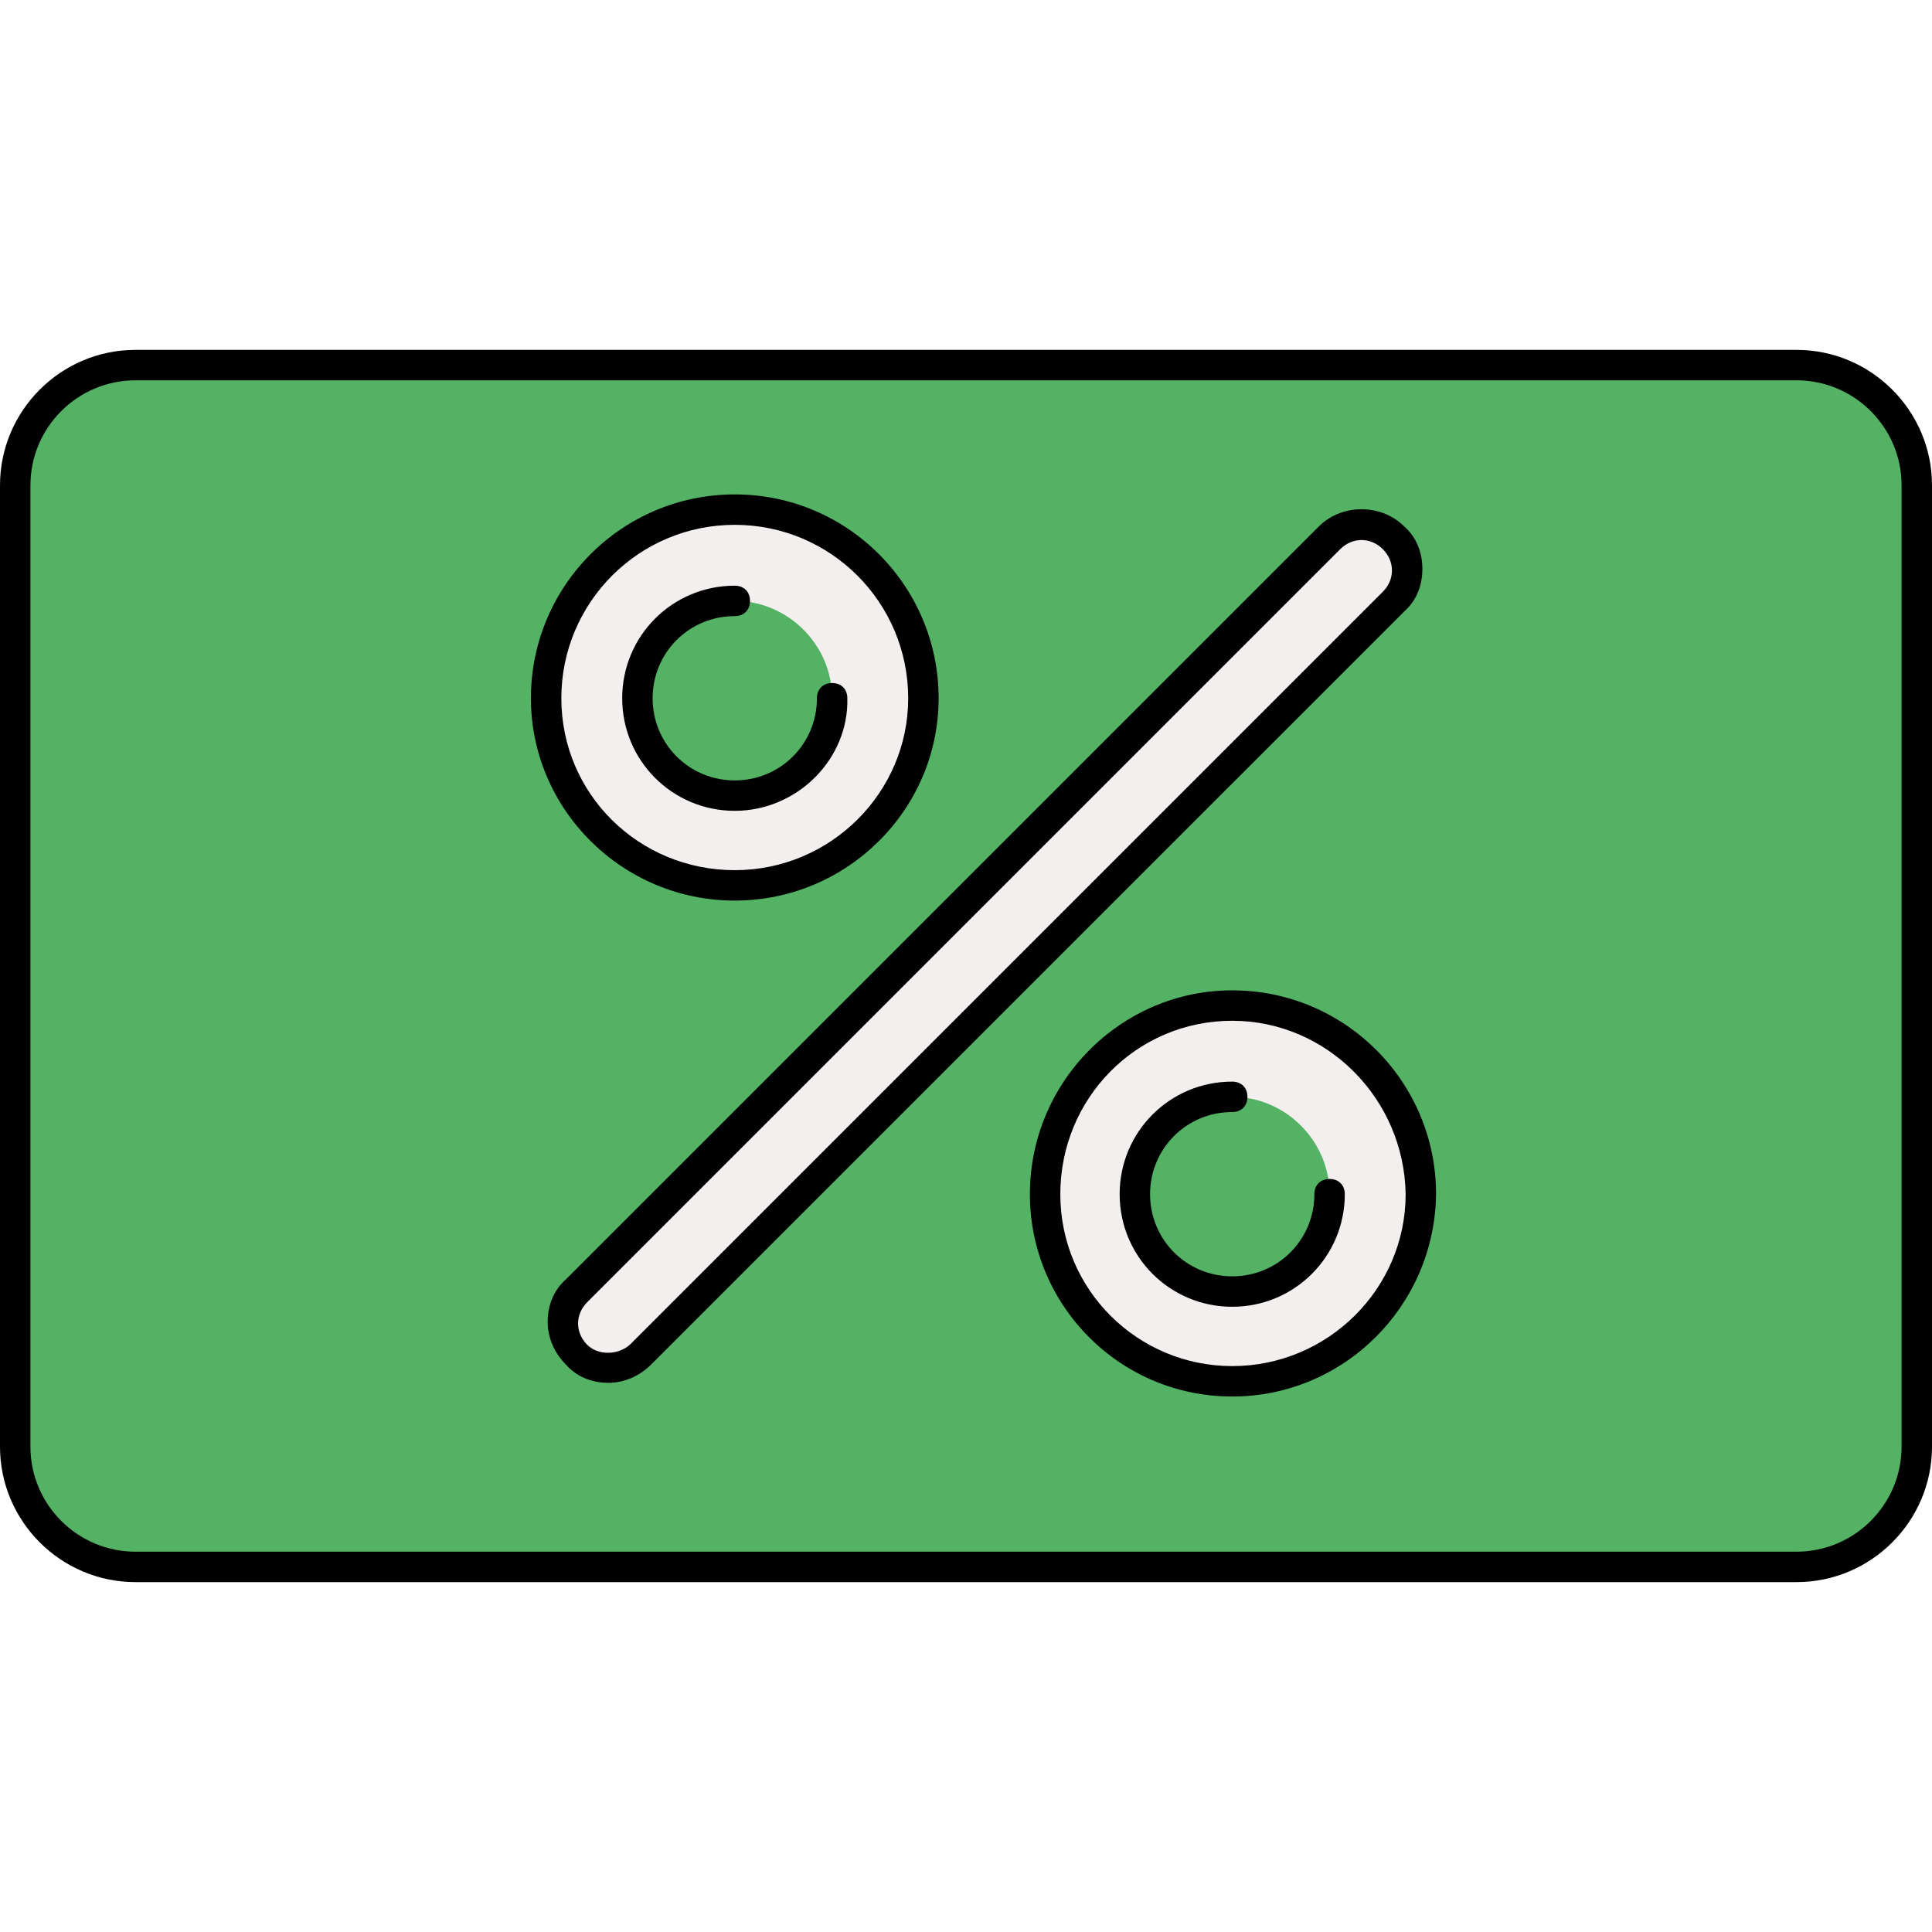
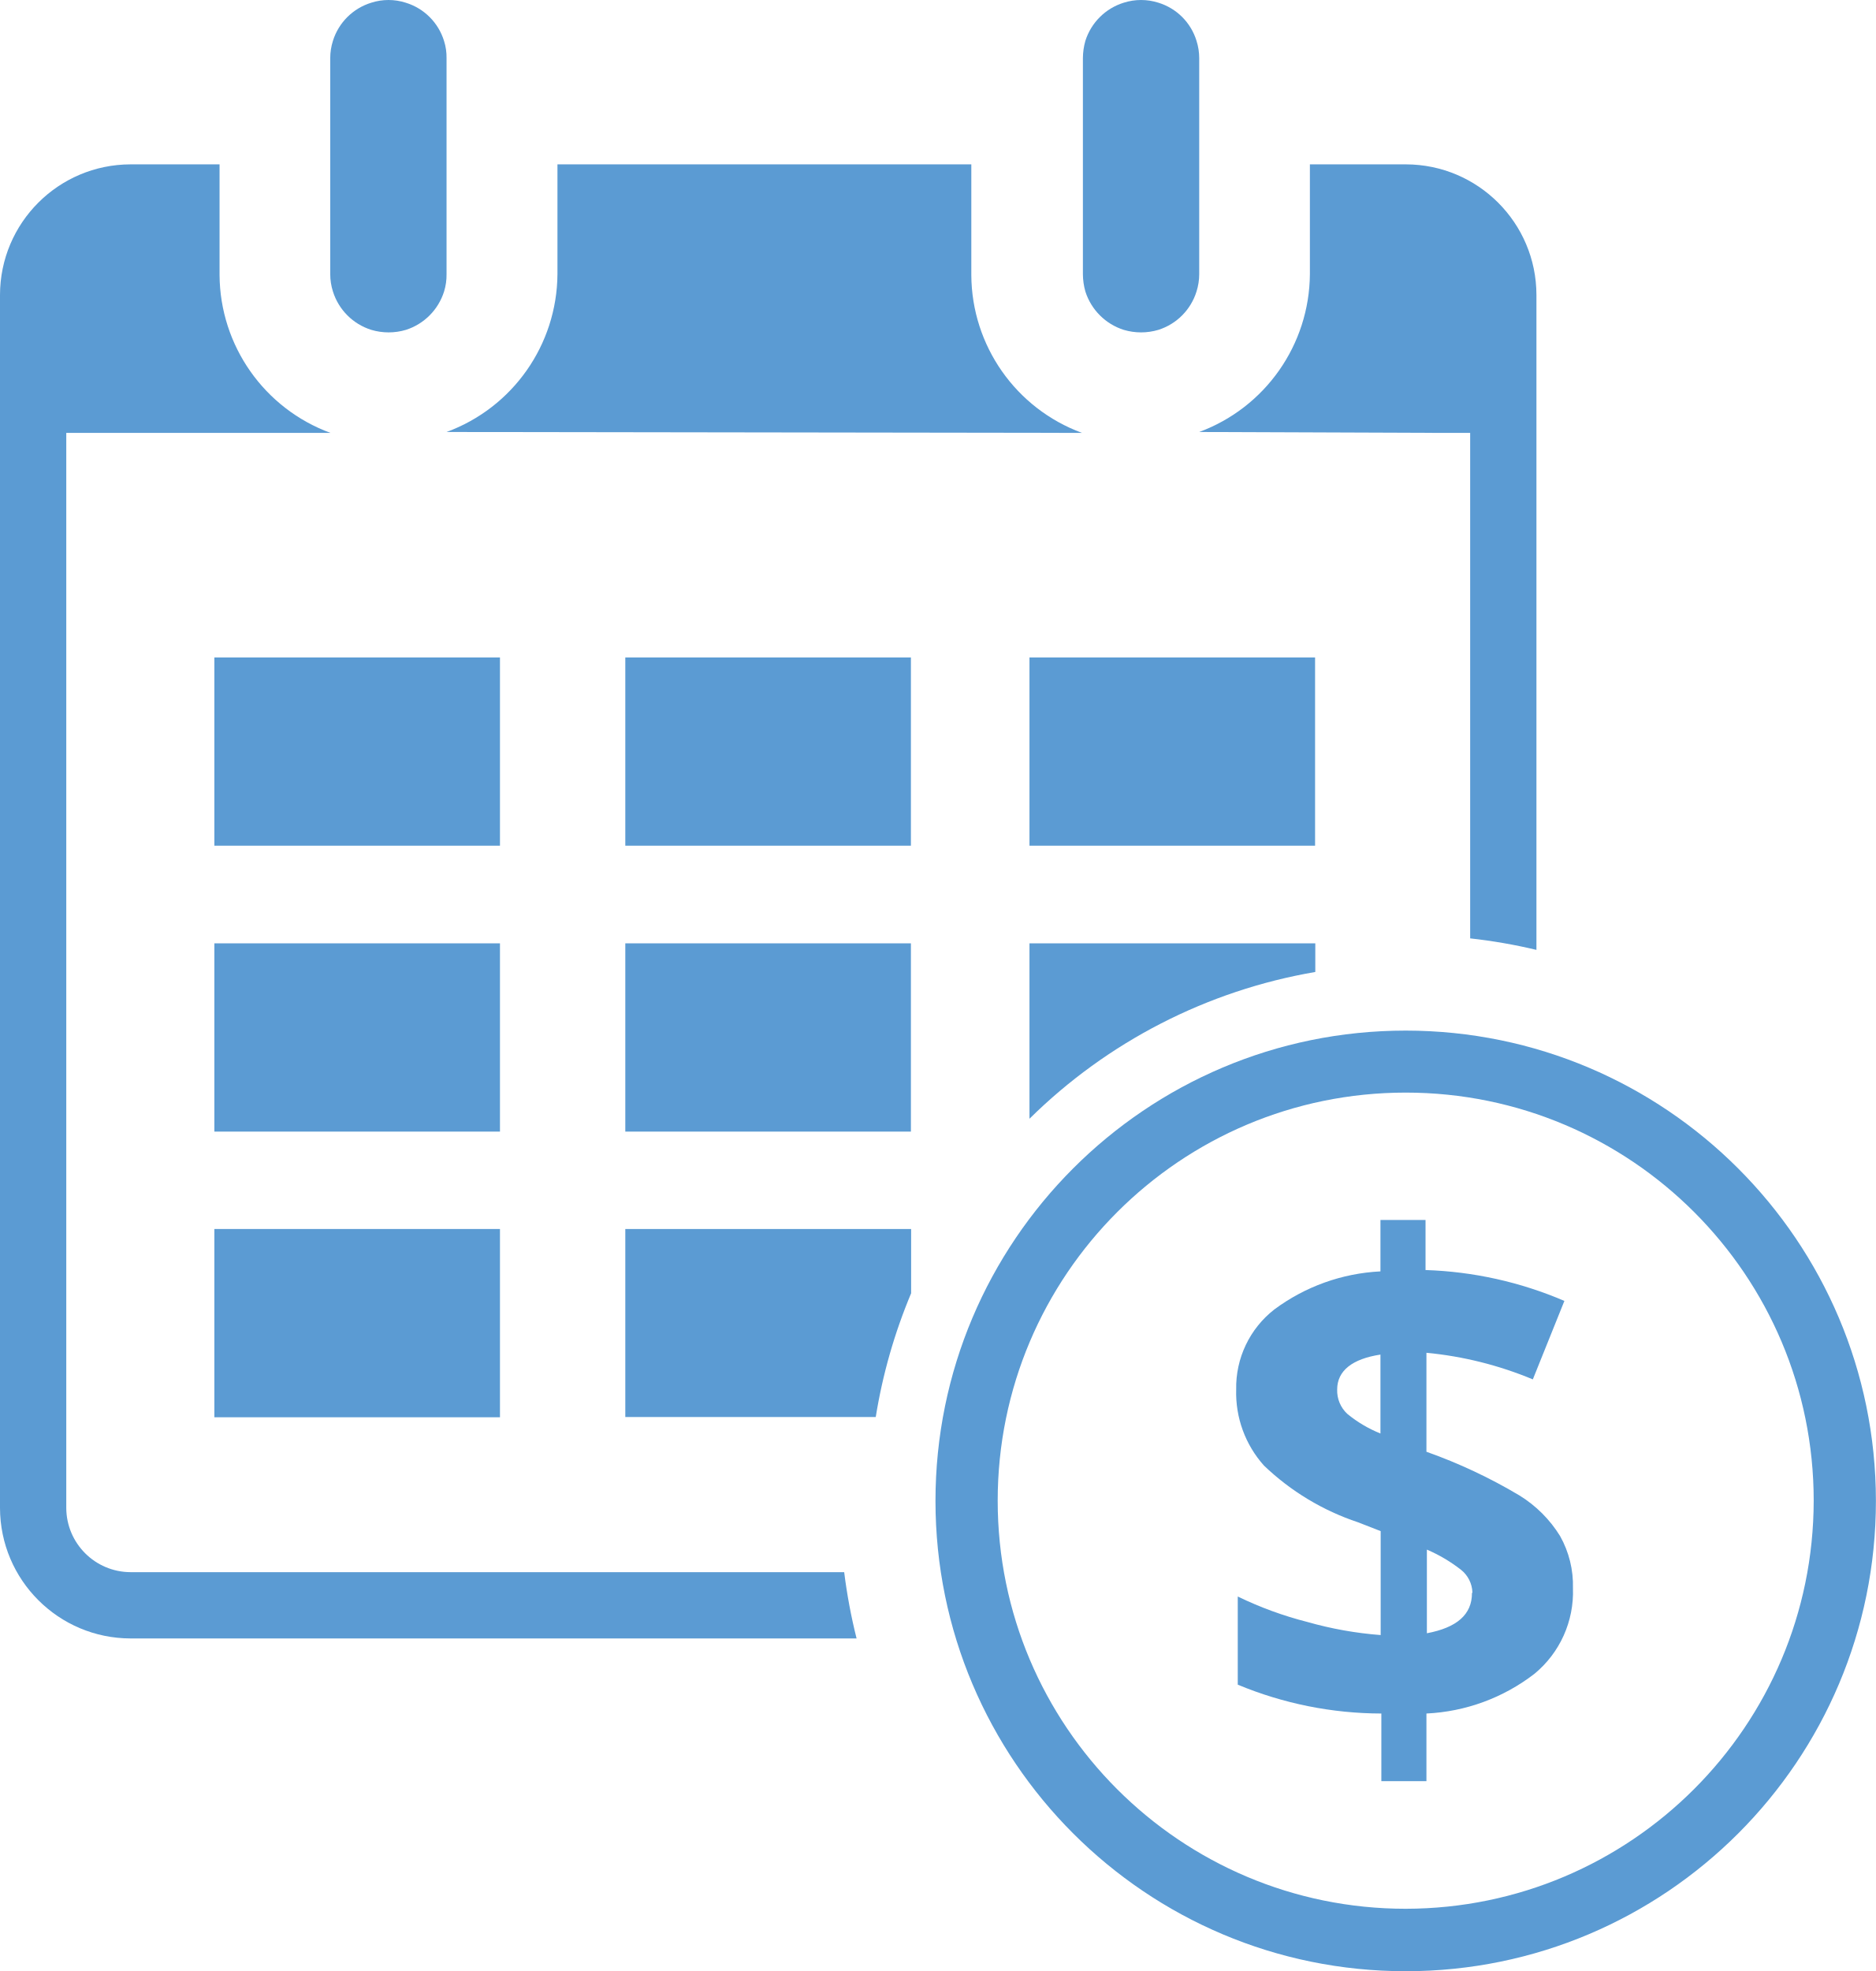
- <svg xmlns="http://www.w3.org/2000/svg" version="1.1" id="Layer_1" x="0px" y="0px" viewBox="0 0 508 508" style="enable-background:new 0 0 508 508;" xml:space="preserve">
-   <path style="fill:#54B265;" d="M502,129.6C502,112,488,98,470.4,98H33.6C16,98,2,112,2,129.6v252.8C2,400,16,414,33.6,414h436.8  c17.6,0,31.6-14,31.6-31.6L502,129.6L502,129.6z" />
-   <g>
-     <path style="fill:#F4EFEF;" d="M366.4,141.2c-4.8-4.8-12-4.8-16.8,0l-198,198c-4.8,4.8-4.8,12,0,16.8c2.4,2.4,5.2,3.6,8.4,3.6   s6-1.2,8.4-3.6l198-198C370.8,153.6,370.8,146,366.4,141.2z" />
-     <path style="fill:#F4EFEF;" d="M324,264.4c-27.2,0-49.6,22-49.6,49.6c0,27.2,22,49.2,49.6,49.2c27.2,0,49.6-22,49.6-49.2   C373.2,286.8,351.2,264.4,324,264.4z M324,339.6c-14,0-25.6-11.6-25.6-25.6s11.6-25.6,25.6-25.6s25.6,11.6,25.6,25.6   S338,339.6,324,339.6z" />
-     <path style="fill:#F4EFEF;" d="M193.2,134c-27.2,0-49.2,22-49.2,49.6c0,27.2,22,49.2,49.2,49.2s49.6-22,49.6-49.2   C242.8,156,220.8,134,193.2,134z M193.2,209.2c-14,0-25.6-11.6-25.6-25.6s11.6-25.6,25.6-25.6s25.6,11.6,25.6,25.6   C219.2,197.6,207.6,209.2,193.2,209.2z" />
+ <svg xmlns="http://www.w3.org/2000/svg" viewBox="0 0 83.22 87.42">
+   <g fill="#5b9bd3">
+     <path d="m9.51 29.16h12.67v8.35h-12.67z" />
+     <path d="m27.74 29.16h12.67v8.35h-12.67z" />
+     <path d="m45.67 29.16h12.67v8.35h-12.67z" />
+     <path d="m9.51 41.84h12.67v8.35h-12.67z" />
+     <path d="m27.74 41.84h12.67v8.35h-12.67z" />
+     <path d="m45.67 41.84v7.78a23.75 23.75 0 0 1 12.68-6.51v-1.27z" />
+     <path d="m9.51 54.51h12.67v8.35h-12.67z" />
+     <path d="m27.74 54.51v8.34h11.11a24.06 24.06 0 0 1 1.57-5.49v-2.85z" />
+     <path d="m48 19.2a7.5 7.5 0 0 1 -4.91-7v-4.91h-18.36v4.87a7.51 7.51 0 0 1 -4.92 7z" />
+     <path d="m5.79 69.73a2.86 2.86 0 0 1 -2.85-2.85v-47.68h11.72a7.51 7.51 0 0 1 -4.92-7v-4.91h-3.95a5.8 5.8 0 0 0 -5.79 5.79v53.8a5.8 5.8 0 0 0 5.79 5.79h32.21a24.54 24.54 0 0 1 -.55-2.94z" />
+     <path d="m63.91 19.2h1.31v22.42a24.08 24.08 0 0 1 2.94.51v-29.05a5.8 5.8 0 0 0 -5.79-5.79h-4.26v4.87a7.52 7.52 0 0 1 -4.91 7z" />
+     <path d="m16.47 14.63a2.69 2.69 0 0 0 1.54 0 2.61 2.61 0 0 0 1.69-1.7 2.47 2.47 0 0 0 .11-.77v-9.58a2.37 2.37 0 0 0 -.11-.76 2.56 2.56 0 0 0 -1.7-1.7 2.5 2.5 0 0 0 -1.53 0 2.57 2.57 0 0 0 -1.7 1.69 2.53 2.53 0 0 0 -.12.77v9.58a2.53 2.53 0 0 0 .12.77 2.6 2.6 0 0 0 1.7 1.7z" />
+     <path d="m49.85 14.63a2.69 2.69 0 0 0 1.54 0 2.59 2.59 0 0 0 1.69-1.7 2.53 2.53 0 0 0 .12-.77v-9.58a2.53 2.53 0 0 0 -.12-.77 2.55 2.55 0 0 0 -1.69-1.69 2.53 2.53 0 0 0 -1.54 0 2.59 2.59 0 0 0 -1.7 1.69 2.87 2.87 0 0 0 -.11.77v9.58a2.87 2.87 0 0 0 .11.77 2.62 2.62 0 0 0 1.7 1.7z" />
+     <path d="m62.36 45.71a20.86 20.86 0 1 0 20.86 20.85 20.87 20.87 0 0 0 -20.86-20.85zm0 38.95a18.1 18.1 0 1 1 18.1-18.1 18.12 18.12 0 0 1 -18.1 18.1z" />
+     <path d="m69.78 70.44a4.7 4.7 0 0 1 -1.71 3.8 8.5 8.5 0 0 1 -4.79 1.76v3h-2v-3a16.64 16.64 0 0 1 -6.37-1.28v-3.91a16.21 16.21 0 0 0 3.09 1.13 16.47 16.47 0 0 0 3.25.58v-4.61l-1-.39a11.08 11.08 0 0 1 -4.18-2.52 4.84 4.84 0 0 1 -1.23-3.37 4.39 4.39 0 0 1 1.69-3.55 8.6 8.6 0 0 1 4.71-1.69v-2.28h2v2.22a17 17 0 0 1 6.16 1.37l-1.4 3.48a16.26 16.26 0 0 0 -4.72-1.18v4.39a23.15 23.15 0 0 1 4.13 1.94 5.51 5.51 0 0 1 1.8 1.8 4.47 4.47 0 0 1 .57 2.31zm-10.46-8.81a1.41 1.41 0 0 0 .45 1.08 5.6 5.6 0 0 0 1.47.87v-3.5c-1.24.19-1.92.71-1.92 1.55zm6 9a1.34 1.34 0 0 0 -.5-1 6.81 6.81 0 0 0 -1.52-.9v3.71c1.33-.25 2-.83 2-1.78z" />
  </g>
-   <path d="M160,363.6c-4.4,0-8.4-1.6-11.2-4.8c-2.8-2.8-4.8-6.8-4.8-11.2c0-4.4,1.6-8.4,4.8-11.2l198-198c6-6,16.4-6,22.4,0  c3.2,2.8,4.8,6.8,4.8,11.2c0,4.4-1.6,8.4-4.8,11.2l-198,198C168.4,361.6,164.4,363.6,160,363.6z M358,142c-2,0-4,0.8-5.6,2.4  l-198,198c-1.6,1.6-2.4,3.6-2.4,5.6s0.8,4,2.4,5.6c2.8,2.8,8,2.8,11.2,0l198-198c1.6-1.6,2.4-3.6,2.4-5.6s-0.8-4-2.4-5.6  S360,142,358,142z" />
-   <path d="M193.2,236.8c-29.6,0-53.6-24-53.6-53.2c0-29.6,24-53.6,53.6-53.6s53.6,24,53.6,53.6C246.8,212.8,222.8,236.8,193.2,236.8z   M193.2,138c-25.2,0-45.6,20.4-45.6,45.6s20.4,45.2,45.6,45.2c25.2,0,45.6-20.4,45.6-45.2C238.8,158.4,218.4,138,193.2,138z   M193.2,213.2c-16.4,0-29.6-13.2-29.6-29.6s13.2-29.6,29.6-29.6c2.4,0,4,1.6,4,4s-1.6,4-4,4c-12,0-21.6,9.6-21.6,21.6  s9.6,21.6,21.6,21.6s21.6-9.6,21.6-21.6c0-2.4,1.6-4,4-4s4,1.6,4,4C223.2,199.6,209.6,213.2,193.2,213.2z" />
-   <path d="M472.4,416H35.6C16,416,0,400,0,380.4V127.6C0,108,16,92,35.6,92h436.8c19.6,0,35.6,16,35.6,35.6v252.8  C508,400,492,416,472.4,416z M35.6,100C20.4,100,8,112.4,8,127.6v252.8C8,395.6,20.4,408,35.6,408h436.8c15.2,0,27.6-12.4,27.6-27.6  V127.6c0-15.2-12.4-27.6-27.6-27.6H35.6z" />
-   <path d="M324,367.2c-29.6,0-53.2-24-53.2-53.2c0-29.6,24-53.6,53.2-53.6c29.6,0,53.6,24,53.6,53.6  C377.2,343.6,353.2,367.2,324,367.2z M324,268.4c-25.2,0-45.2,20.4-45.2,45.6s20.4,45.2,45.2,45.2c25.2,0,45.6-20.4,45.6-45.2  C369.2,288.8,348.8,268.4,324,268.4z M324,343.6c-16.4,0-29.6-13.2-29.6-29.6s13.2-29.6,29.6-29.6c2.4,0,4,1.6,4,4s-1.6,4-4,4  c-12,0-21.6,9.6-21.6,21.6s9.6,21.6,21.6,21.6s21.6-9.6,21.6-21.6c0-2.4,1.6-4,4-4s4,1.6,4,4C353.6,330.4,340.4,343.6,324,343.6z" />
-   <g>
- </g>
-   <g>
- </g>
-   <g>
- </g>
-   <g>
- </g>
-   <g>
- </g>
-   <g>
- </g>
-   <g>
- </g>
-   <g>
- </g>
-   <g>
- </g>
-   <g>
- </g>
-   <g>
- </g>
-   <g>
- </g>
-   <g>
- </g>
-   <g>
- </g>
-   <g>
- </g>
</svg>
